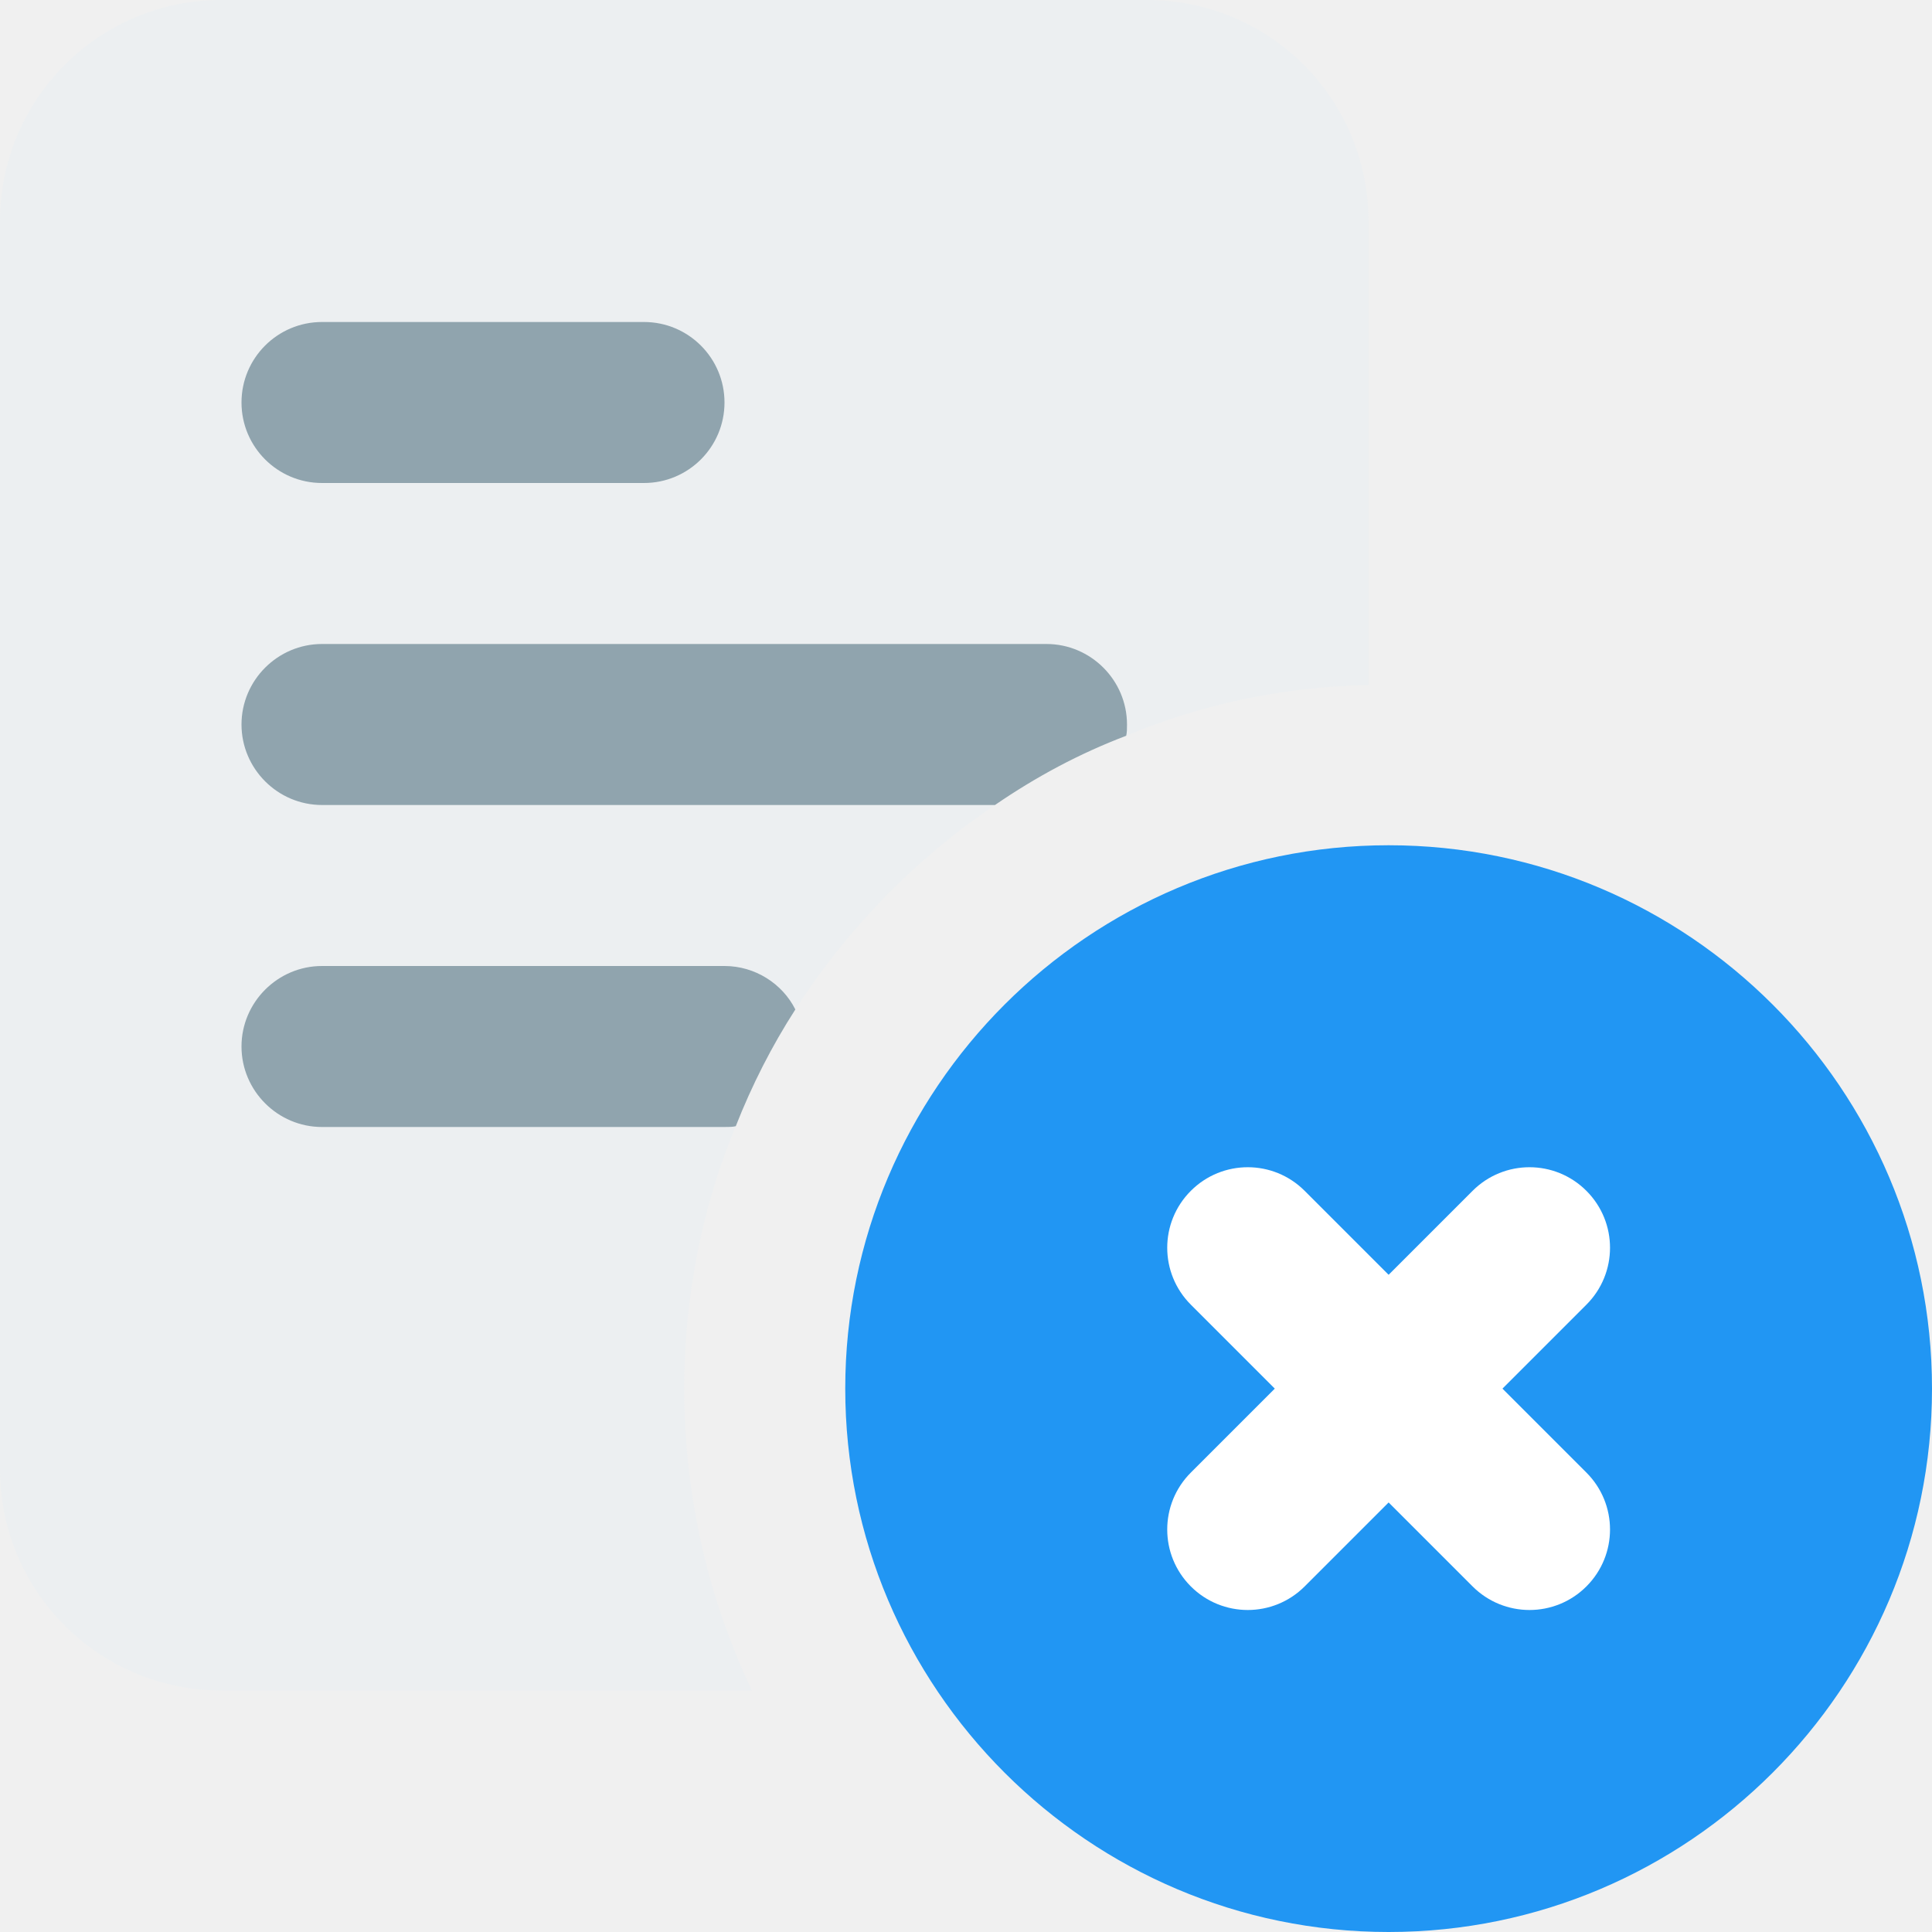
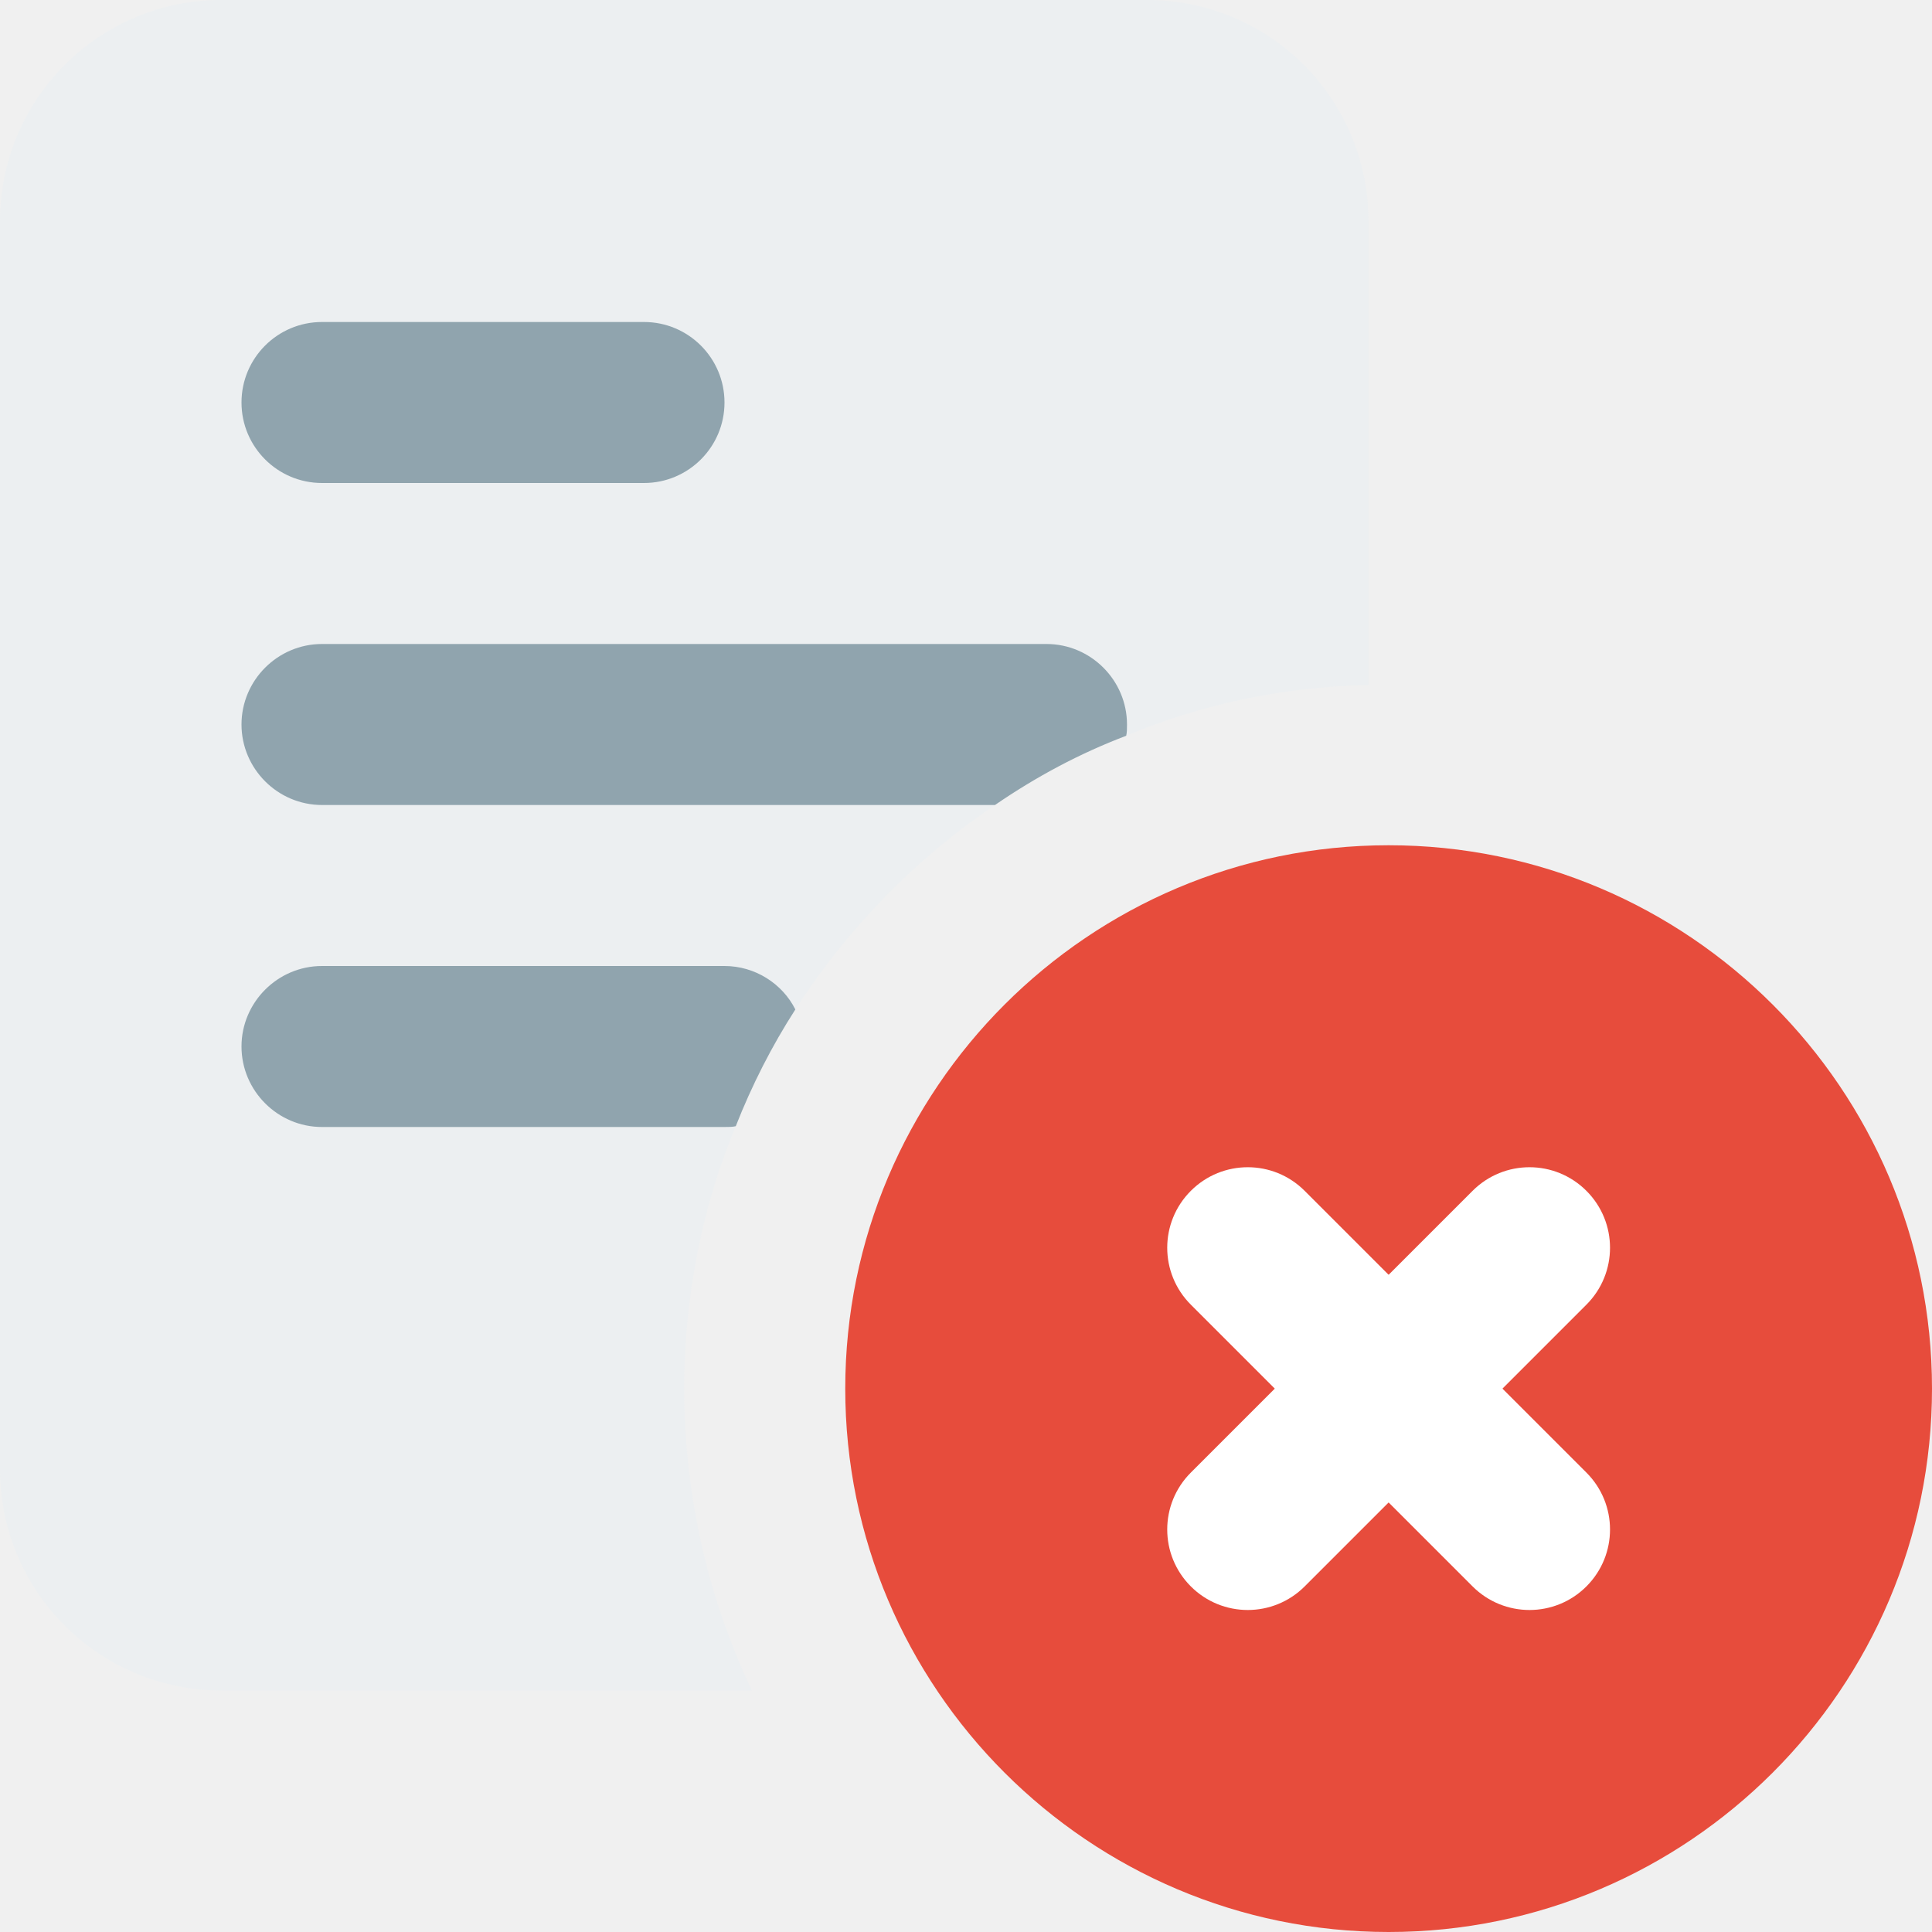
<svg xmlns="http://www.w3.org/2000/svg" id="color" enable-background="new 0 0 24 24" height="512" viewBox="0 0 24 24" width="512">
  <path d="m14.25 0h-11.5c-1.52 0-2.75 1.23-2.75 2.75v15.5c0 1.52 1.23 2.75 2.75 2.75h6.59c-.54-1.14-.84-2.41-.84-3.75 0-1.15.22-2.25.64-3.26.2-.51.45-1 .74-1.45.65-1.01 1.49-1.87 2.48-2.54.51-.35 1.05-.64 1.63-.86.93-.39 1.95-.61 3.01-.63v-5.76c0-1.52-1.23-2.75-2.75-2.75z" fill="#eceff1" />
  <g fill="#90a4ae">
    <path d="m14 9c0 .05 0 .1-.01.14-.58.22-1.12.51-1.63.86h-8.36c-.55 0-1-.45-1-1s.45-1 1-1h9c.55 0 1 .45 1 1z" />
    <path d="m9.88 12.54c-.29.45-.54.94-.74 1.45-.04.01-.09.01-.14.01h-5c-.55 0-1-.45-1-1s.45-1 1-1h5c.38 0 .72.22.88.54z" />
    <path d="m8 6h-4c-.552 0-1-.448-1-1s.448-1 1-1h4c.552 0 1 .448 1 1s-.448 1-1 1z" />
  </g>
-   <path d="m17.25 24c-3.722 0-6.75-3.028-6.75-6.75s3.028-6.75 6.75-6.75 6.75 3.028 6.75 6.75-3.028 6.75-6.75 6.75z" fill="#2196f3" />
+   <path d="m17.25 24c-3.722 0-6.75-3.028-6.75-6.75s3.028-6.75 6.75-6.75 6.75 3.028 6.75 6.75-3.028 6.75-6.75 6.75z" fill="#e74c3c" />
  <path d="m15.5 20c-.256 0-.512-.098-.707-.293-.391-.391-.391-1.023 0-1.414l3.5-3.5c.391-.391 1.023-.391 1.414 0s.391 1.023 0 1.414l-3.5 3.5c-.195.195-.451.293-.707.293z" fill="#fff" />
  <path d="m19 20c-.256 0-.512-.098-.707-.293l-3.5-3.5c-.391-.391-.391-1.023 0-1.414s1.023-.391 1.414 0l3.5 3.5c.391.391.391 1.023 0 1.414-.195.195-.451.293-.707.293z" fill="#fff" />
</svg>
